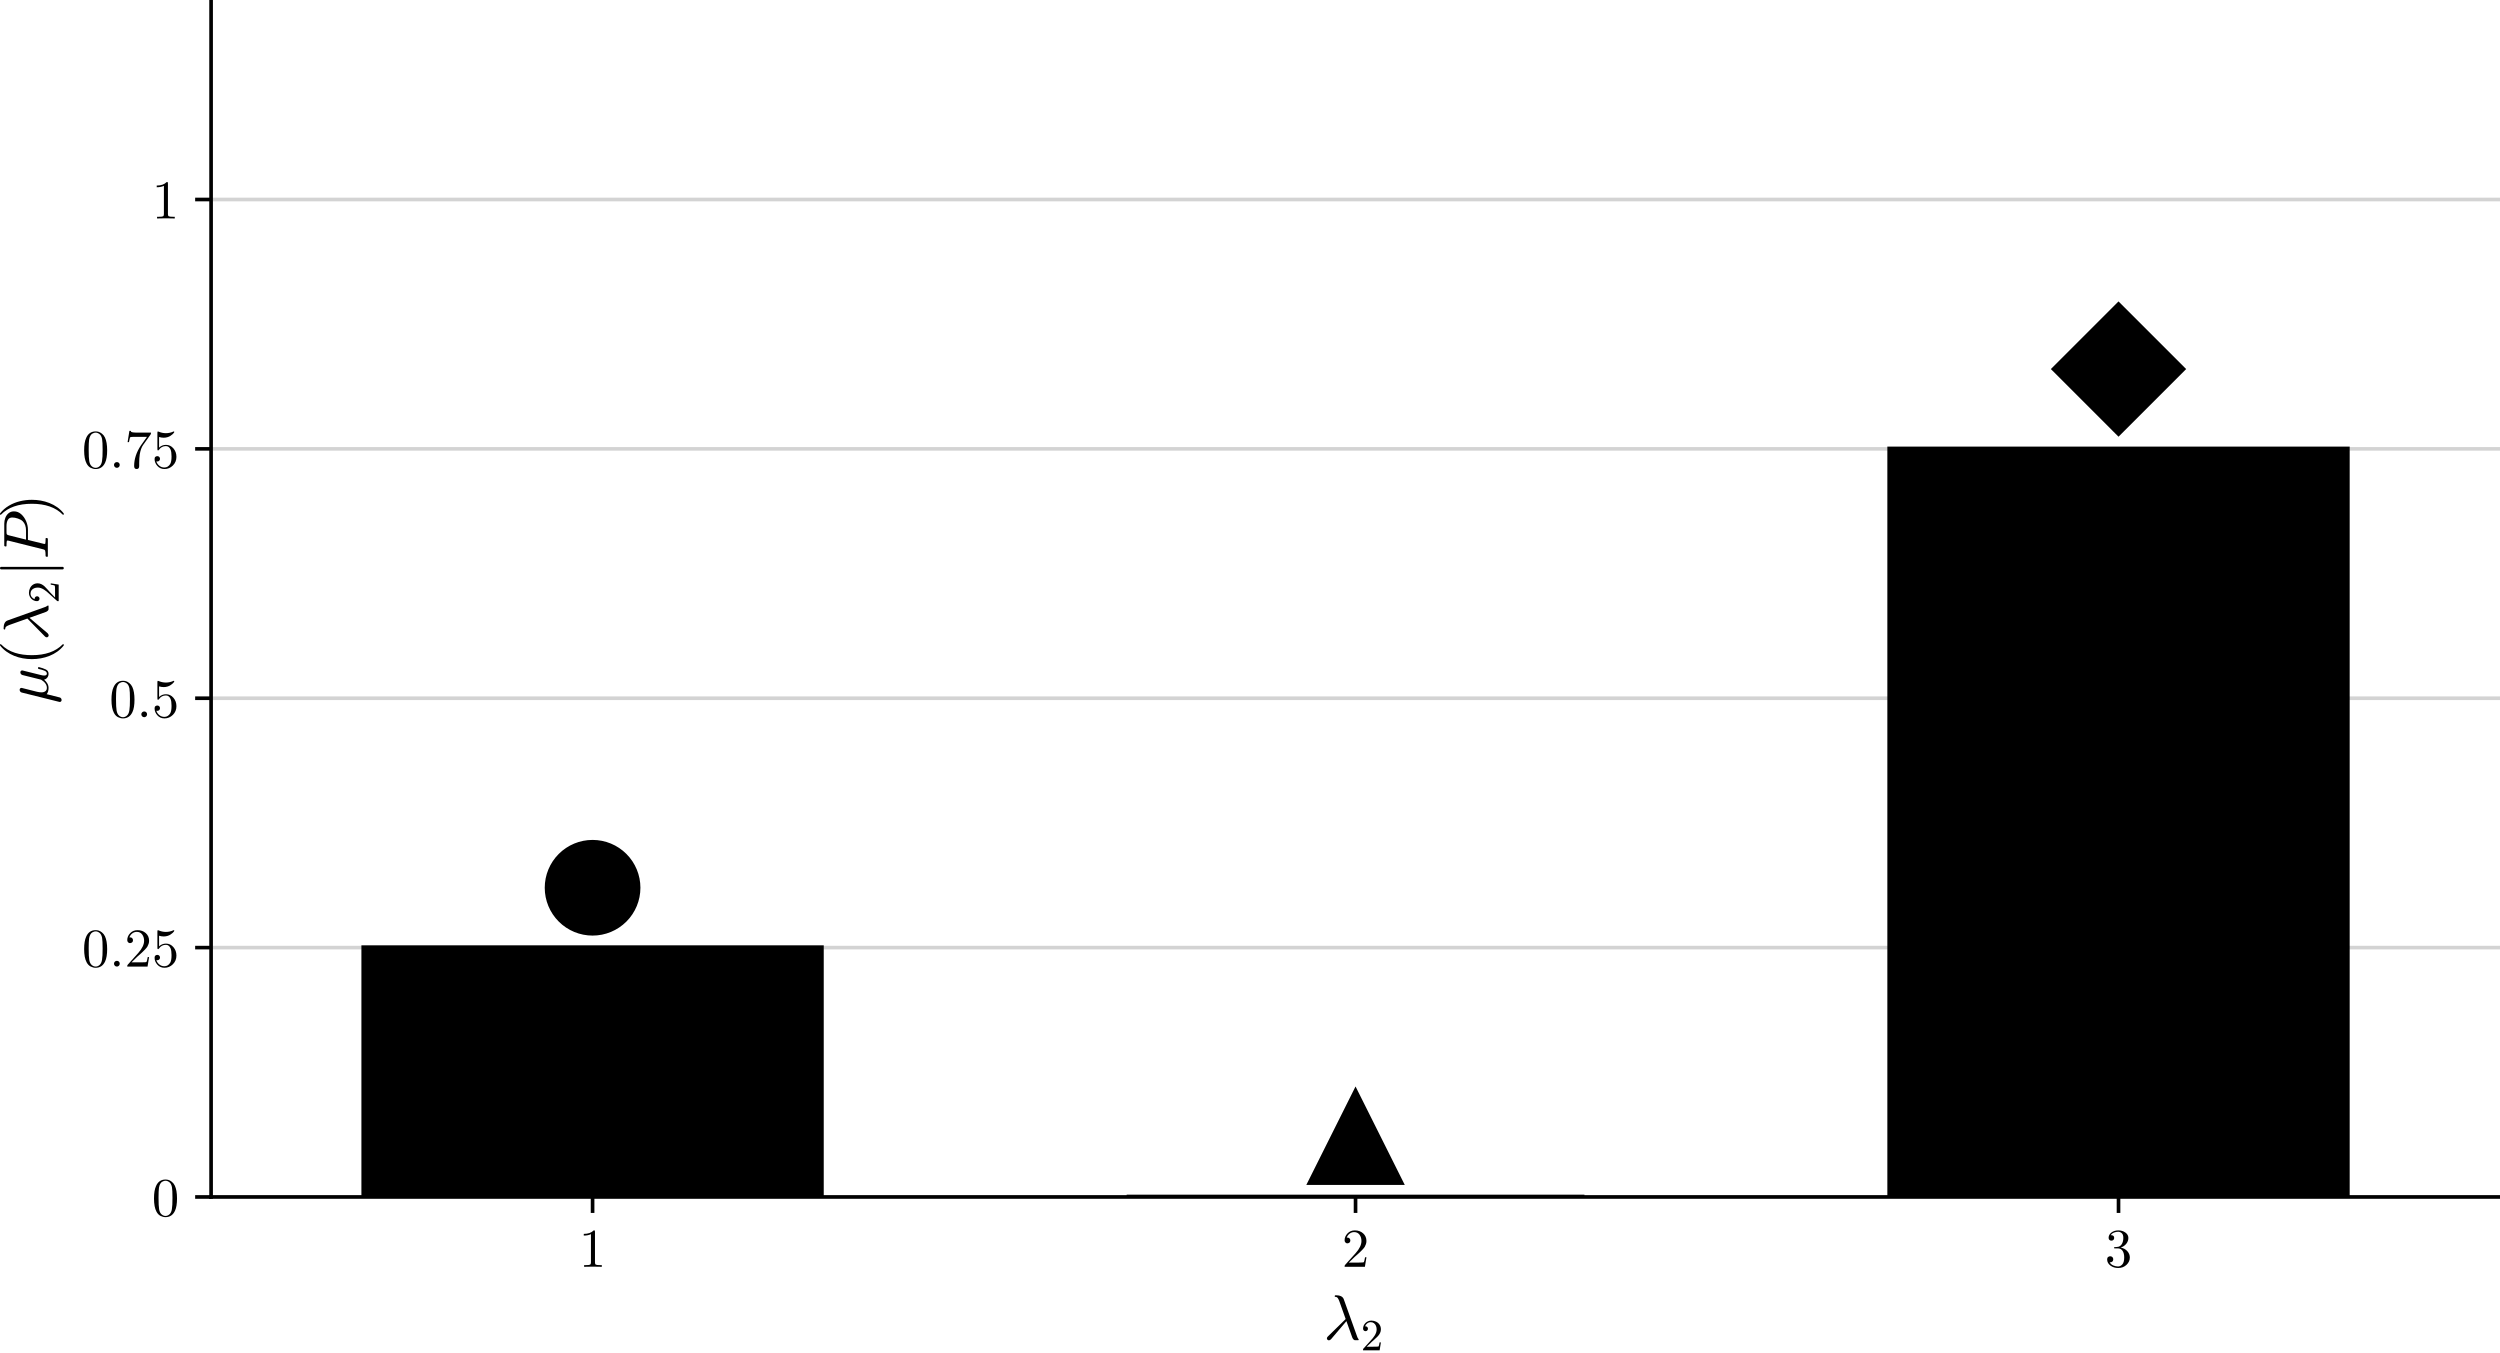
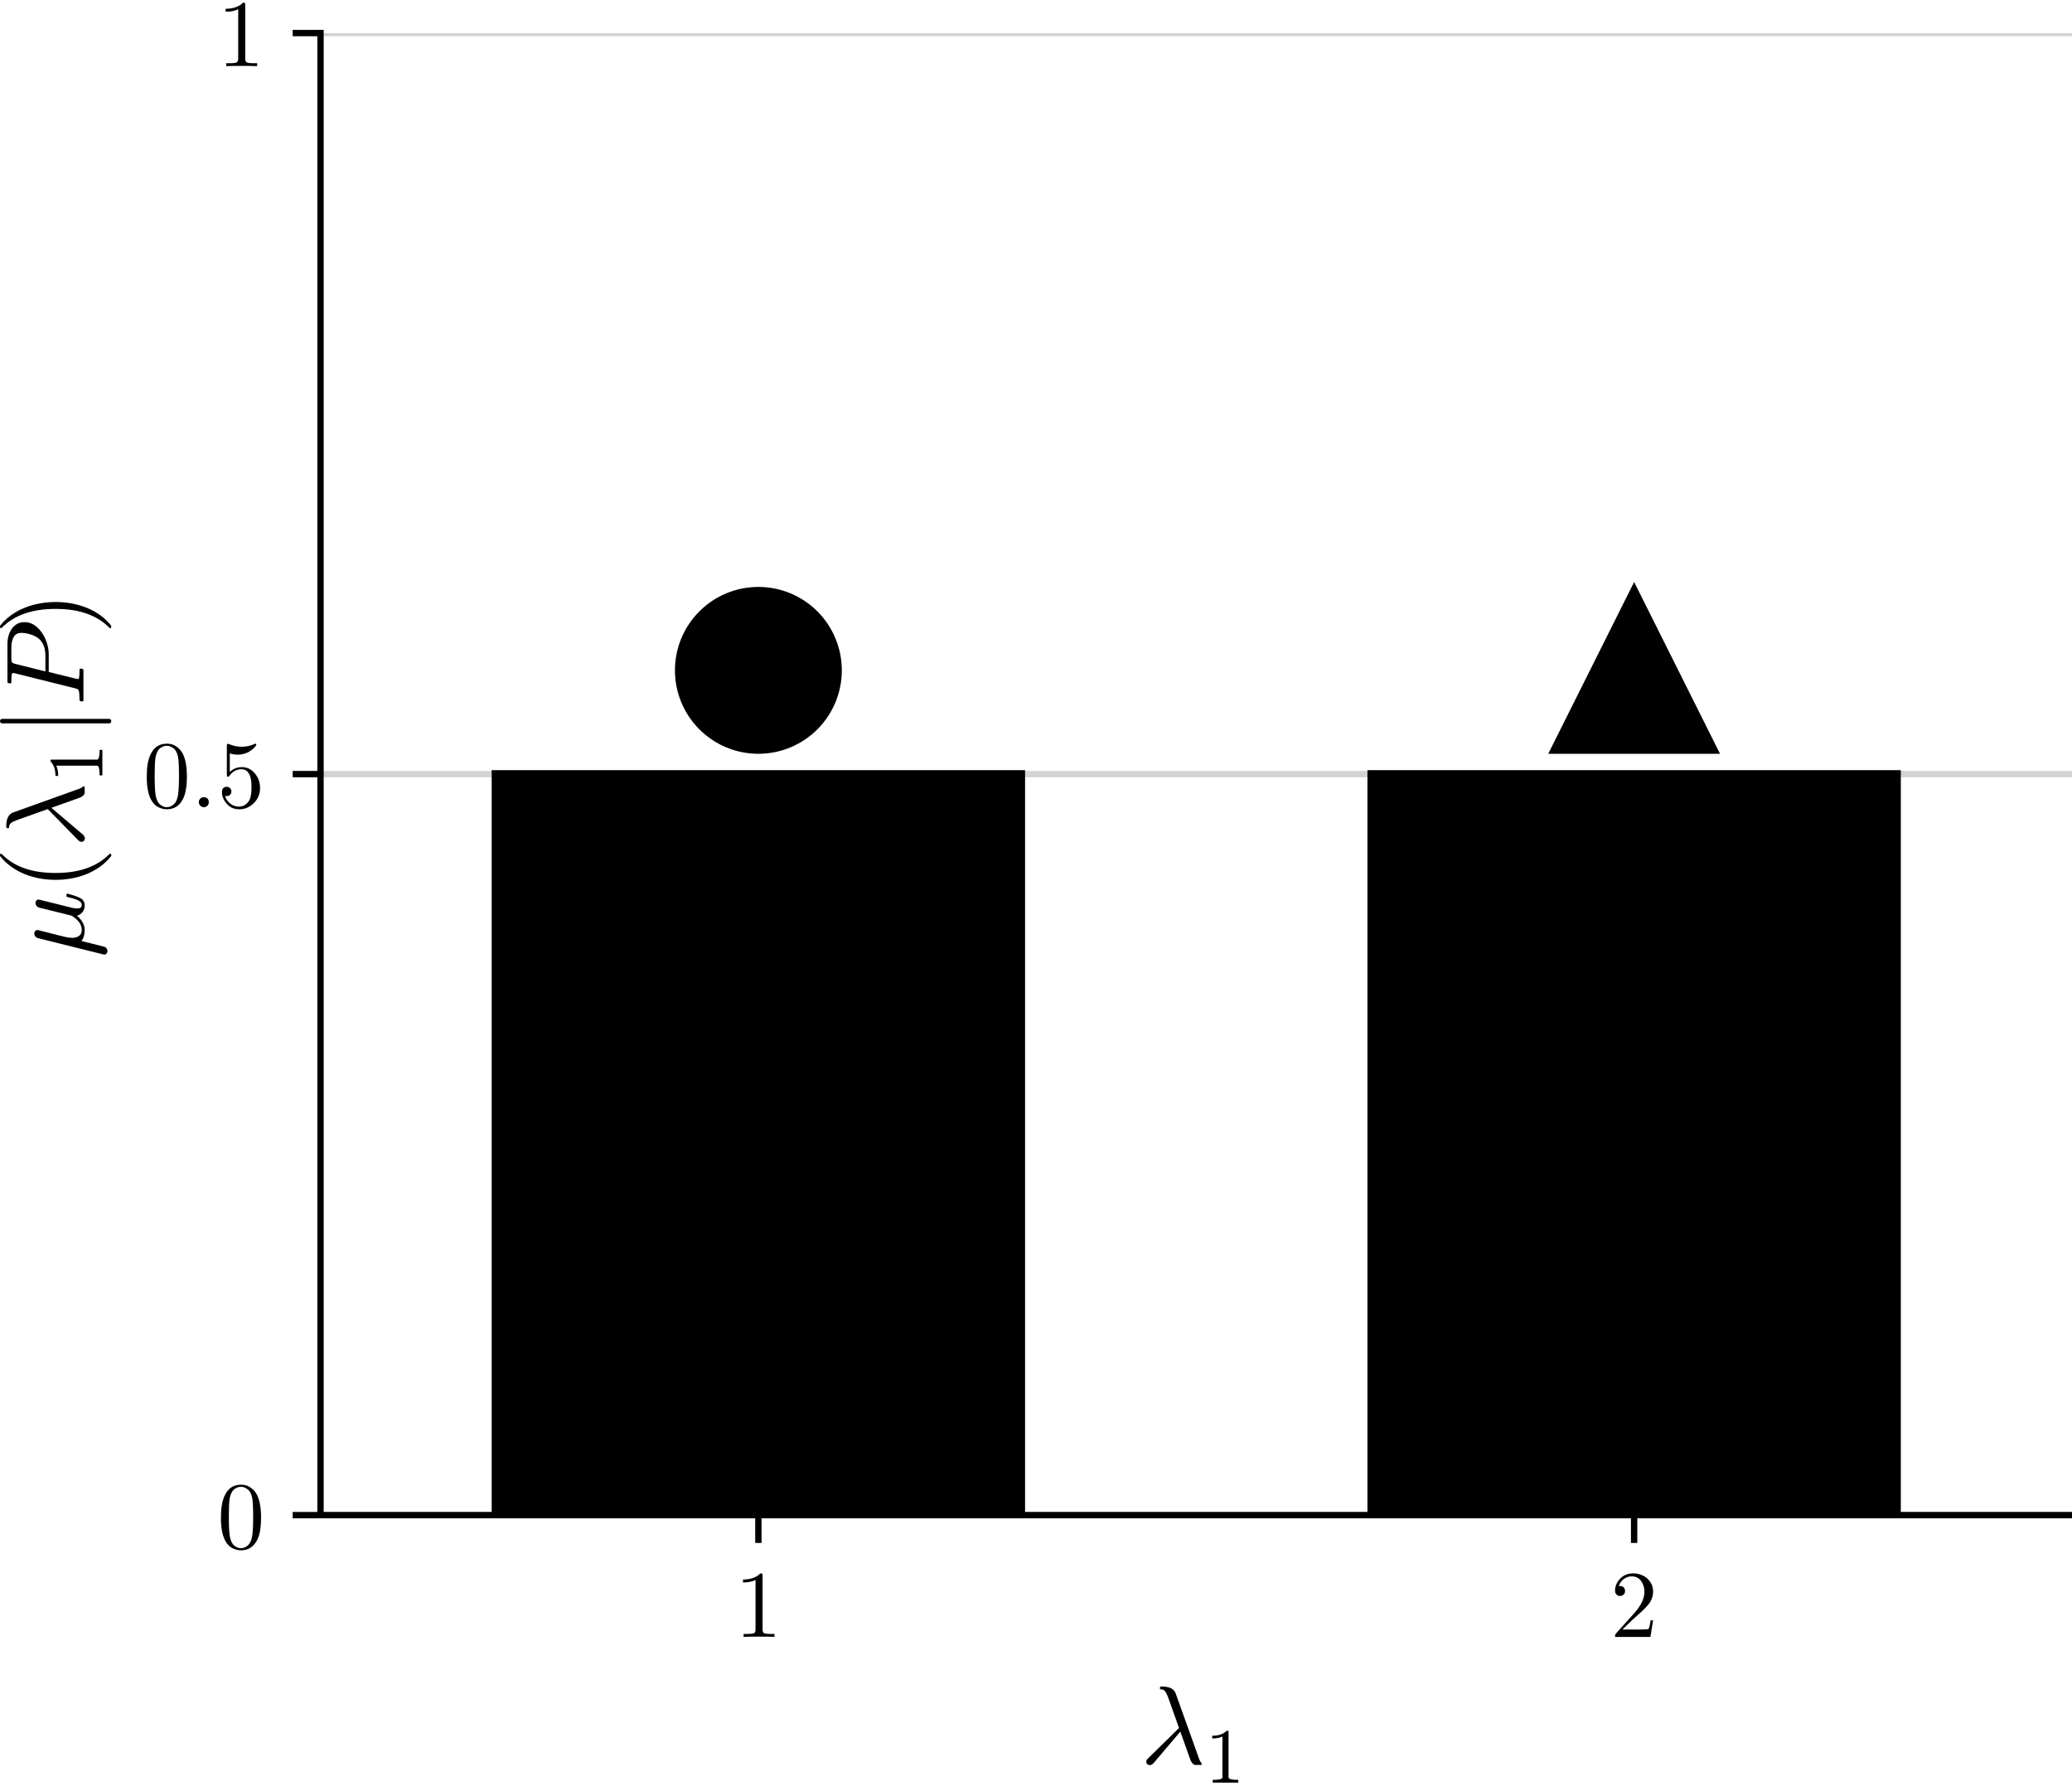
- <svg xmlns="http://www.w3.org/2000/svg" xmlns:xlink="http://www.w3.org/1999/xlink" width="548.739pt" height="296.813pt" viewBox="0 0 548.739 296.813" version="1.1">
+ <svg xmlns="http://www.w3.org/2000/svg" xmlns:xlink="http://www.w3.org/1999/xlink" width="260.751pt" height="224.76pt" viewBox="0 0 260.751 224.76" version="1.1">
  <defs>
    <style type="text/css">*{stroke-linejoin: round; stroke-linecap: butt}</style>
  </defs>
  <g id="figure_1">
    <g id="patch_1">
-       <path d="M 0 296.813  L 548.739 296.813  L 548.739 0  L 0 0  L 0 296.813  z " style="fill: none" />
+       <path d="M 0 224.76  L 260.751 224.76  L 260.751 0  L 0 0  L 0 224.76  z " style="fill: none" />
    </g>
    <g id="axes_1">
      <g id="patch_2">
-         <path d="M 46.334 262.73  L 548.739 262.73  L 548.739 -0  L 46.334 -0  L 46.334 262.73  z " style="fill: none" />
+         <path d="M 40.334 190.677  L 260.751 190.677  L 260.751 4.163  L 40.334 4.163  L 40.334 190.677  z " style="fill: none" />
      </g>
      <g id="matplotlib.axis_1">
        <g id="xtick_1">
          <g id="line2d_1">
            <defs>
-               <path id="mf5950d910e" d="M 0 0  L 0 3.5  " style="stroke: #000000; stroke-width: 0.8" />
+               <path id="m18513561de" d="M 0 0  L 0 3.5  " style="stroke: #000000; stroke-width: 0.8" />
            </defs>
            <g>
-               <use xlink:href="#mf5950d910e" x="130.068" y="262.73" style="stroke: #000000; stroke-width: 0.8" />
+               <use xlink:href="#m18513561de" x="95.438" y="190.677" style="stroke: #000000; stroke-width: 0.8" />
            </g>
          </g>
          <g id="text_1">
-             <g transform="translate(127.0679 278.057) scale(0.12 -0.12)">
+             <g transform="translate(92.438 206.0039) scale(0.12 -0.12)">
              <defs>
                <path id="CMUSerif-Roman-31" d="M 569 3653  L 569 3853  Q 1338 3853 1734 4263  Q 1844 4263 1862 4238  Q 1881 4213 1881 4097  L 1881 506  Q 1881 316 1975 256  Q 2069 197 2478 197  L 2681 197  L 2681 0  Q 2456 19 1643 19  Q 831 19 609 0  L 609 197  L 813 197  Q 1216 197 1312 255  Q 1409 313 1409 506  L 1409 3822  Q 1075 3653 569 3653  z " transform="scale(0.015625)" />
              </defs>
              <use xlink:href="#CMUSerif-Roman-31" />
            </g>
          </g>
        </g>
        <g id="xtick_2">
          <g id="line2d_2">
            <g>
-               <use xlink:href="#mf5950d910e" x="297.536" y="262.73" style="stroke: #000000; stroke-width: 0.8" />
+               <use xlink:href="#m18513561de" x="205.647" y="190.677" style="stroke: #000000; stroke-width: 0.8" />
            </g>
          </g>
          <g id="text_2">
-             <g transform="translate(294.5362 278.057) scale(0.12 -0.12)">
+             <g transform="translate(202.6465 206.0039) scale(0.12 -0.12)">
              <defs>
                <path id="CMUSerif-Roman-32" d="M 319 0  Q 319 116 330 150  Q 341 184 391 238  L 1619 1606  Q 2291 2363 2291 3022  Q 2291 3450 2067 3756  Q 1844 4063 1434 4063  Q 1153 4063 915 3891  Q 678 3719 569 3413  Q 588 3419 653 3419  Q 813 3419 902 3319  Q 991 3219 991 3084  Q 991 2913 880 2830  Q 769 2747 659 2747  Q 616 2747 558 2756  Q 500 2766 409 2855  Q 319 2944 319 3103  Q 319 3550 658 3906  Q 997 4263 1516 4263  Q 2103 4263 2489 3914  Q 2875 3566 2875 3022  Q 2875 2831 2817 2657  Q 2759 2484 2682 2350  Q 2606 2216 2400 2000  Q 2194 1784 2028 1631  Q 1863 1478 1491 1153  L 813 494  L 1966 494  Q 2528 494 2572 544  Q 2634 634 2713 1113  L 2875 1113  L 2694 0  L 319 0  z " transform="scale(0.015625)" />
              </defs>
              <use xlink:href="#CMUSerif-Roman-32" />
            </g>
          </g>
        </g>
-         <g id="xtick_3">
-           <g id="line2d_3">
-             <g>
-               <use xlink:href="#mf5950d910e" x="465.005" y="262.73" style="stroke: #000000; stroke-width: 0.8" />
-             </g>
-           </g>
-           <g id="text_3">
-             <g transform="translate(462.0046 278.057) scale(0.12 -0.12)">
-               <defs>
-                 <path id="CMUSerif-Roman-33" d="M 269 863  Q 269 1053 378 1143  Q 488 1234 628 1234  Q 775 1234 879 1139  Q 984 1044 984 878  Q 984 700 861 600  Q 738 500 563 525  Q 716 269 998 153  Q 1281 38 1544 38  Q 1819 38 2042 275  Q 2266 513 2266 1094  Q 2266 1588 2073 1872  Q 1881 2156 1503 2156  L 1222 2156  Q 1125 2156 1097 2165  Q 1069 2175 1069 2228  Q 1069 2291 1166 2303  Q 1263 2303 1416 2322  Q 1788 2334 1984 2656  Q 2163 2956 2163 3384  Q 2163 3775 1977 3939  Q 1791 4103 1550 4103  Q 1325 4103 1078 4009  Q 831 3916 697 3706  Q 1094 3706 1094 3384  Q 1094 3244 1005 3151  Q 916 3059 769 3059  Q 628 3059 534 3148  Q 441 3238 441 3391  Q 441 3756 767 4009  Q 1094 4263 1575 4263  Q 2050 4263 2401 4013  Q 2753 3763 2753 3378  Q 2753 3000 2503 2690  Q 2253 2381 1856 2253  Q 2344 2156 2634 1826  Q 2925 1497 2925 1094  Q 2925 594 2531 226  Q 2138 -141 1563 -141  Q 1031 -141 650 146  Q 269 434 269 863  z " transform="scale(0.015625)" />
-               </defs>
-               <use xlink:href="#CMUSerif-Roman-33" />
-             </g>
-           </g>
-         </g>
-         <g id="text_4">
-           <g transform="translate(290.5362 294.0986) scale(0.14 -0.14)">
+         <g id="text_3">
+           <g transform="translate(143.5422 222.0455) scale(0.14 -0.14)">
            <defs>
              <path id="Cmmi10-b8" d="M 325 109  Q 325 203 409 288  L 2209 2053  L 1575 3834  Q 1500 4038 1417 4156  Q 1334 4275 1178 4275  Q 1106 4275 1106 4359  Q 1113 4397 1138 4419  Q 1163 4441 1203 4441  Q 1875 4441 2016 4044  L 3316 416  Q 3400 144 3488 50  Q 3519 3 3519 -13  Q 3519 -72 3469 -72  L 3122 -72  Q 2963 -25 2869 206  L 2284 1844  L 738 25  Q 622 -84 531 -84  Q 450 -84 387 -28  Q 325 28 325 109  z " transform="scale(0.015625)" />
-               <path id="Cmr10-32" d="M 319 0  L 319 172  Q 319 188 331 206  L 1325 1306  Q 1550 1550 1690 1715  Q 1831 1881 1968 2097  Q 2106 2313 2186 2536  Q 2266 2759 2266 3009  Q 2266 3272 2169 3511  Q 2072 3750 1880 3894  Q 1688 4038 1416 4038  Q 1138 4038 916 3870  Q 694 3703 603 3438  Q 628 3444 672 3444  Q 816 3444 917 3347  Q 1019 3250 1019 3097  Q 1019 2950 917 2848  Q 816 2747 672 2747  Q 522 2747 420 2851  Q 319 2956 319 3097  Q 319 3338 409 3548  Q 500 3759 670 3923  Q 841 4088 1055 4175  Q 1269 4263 1509 4263  Q 1875 4263 2190 4108  Q 2506 3953 2690 3670  Q 2875 3388 2875 3009  Q 2875 2731 2753 2481  Q 2631 2231 2440 2026  Q 2250 1822 1953 1562  Q 1656 1303 1563 1216  L 838 519  L 1453 519  Q 1906 519 2211 526  Q 2516 534 2534 550  Q 2609 631 2688 1141  L 2875 1141  L 2694 0  L 319 0  z " transform="scale(0.015625)" />
+               <path id="Cmr10-31" d="M 594 0  L 594 225  Q 1394 225 1394 428  L 1394 3788  Q 1063 3628 556 3628  L 556 3853  Q 1341 3853 1741 4263  L 1831 4263  Q 1853 4263 1873 4245  Q 1894 4228 1894 4206  L 1894 428  Q 1894 225 2694 225  L 2694 0  L 594 0  z " transform="scale(0.015625)" />
            </defs>
            <use xlink:href="#Cmmi10-b8" transform="translate(0 0.609375)" />
-             <use xlink:href="#Cmr10-32" transform="translate(58.30078 -16.39688) scale(0.7)" />
+             <use xlink:href="#Cmr10-31" transform="translate(58.30078 -16.39688) scale(0.7)" />
          </g>
        </g>
      </g>
      <g id="matplotlib.axis_2">
        <g id="ytick_1">
+           <g id="line2d_3">
+             <path d="M 40.334 190.677  L 260.751 190.677  " clip-path="url(#p3311a121be)" style="fill: none; stroke: #d3d3d3; stroke-width: 0.8; stroke-linecap: square" />
+           </g>
          <g id="line2d_4">
-             <path d="M 46.334 262.73  L 548.739 262.73  " clip-path="url(#padb3be324b)" style="fill: none; stroke: #d3d3d3; stroke-width: 0.8; stroke-linecap: square" />
-           </g>
-           <g id="line2d_5">
            <defs>
-               <path id="mdb34c718d7" d="M 0 0  L -3.5 0  " style="stroke: #000000; stroke-width: 0.8" />
+               <path id="ma6331b6541" d="M 0 0  L -3.5 0  " style="stroke: #000000; stroke-width: 0.8" />
            </defs>
            <g>
-               <use xlink:href="#mdb34c718d7" x="46.334" y="262.73" style="stroke: #000000; stroke-width: 0.8" />
+               <use xlink:href="#ma6331b6541" x="40.334" y="190.677" style="stroke: #000000; stroke-width: 0.8" />
            </g>
          </g>
-           <g id="text_5">
-             <g transform="translate(33.33375 266.8936) scale(0.12 -0.12)">
+           <g id="text_4">
+             <g transform="translate(27.33375 194.8405) scale(0.12 -0.12)">
              <defs>
                <path id="CMUSerif-Roman-30" d="M 250 2047  Q 250 2988 488 3500  Q 819 4263 1600 4263  Q 1766 4263 1939 4217  Q 2113 4172 2333 4000  Q 2553 3828 2688 3547  Q 2944 3003 2944 2047  Q 2944 1113 2706 603  Q 2359 -141 1594 -141  Q 1306 -141 1014 6  Q 722 153 538 506  Q 250 1034 250 2047  z M 781 2125  Q 781 1159 850 775  Q 928 359 1142 179  Q 1356 0 1594 0  Q 1850 0 2064 192  Q 2278 384 2344 800  Q 2416 1209 2413 2125  Q 2413 3016 2350 3372  Q 2266 3788 2042 3955  Q 1819 4122 1594 4122  Q 1509 4122 1420 4097  Q 1331 4072 1203 4000  Q 1075 3928 976 3750  Q 878 3572 831 3303  Q 781 2956 781 2125  z " transform="scale(0.015625)" />
              </defs>
              <use xlink:href="#CMUSerif-Roman-30" />
            </g>
          </g>
        </g>
        <g id="ytick_2">
+           <g id="line2d_5">
+             <path d="M 40.334 97.42  L 260.751 97.42  " clip-path="url(#p3311a121be)" style="fill: none; stroke: #d3d3d3; stroke-width: 0.8; stroke-linecap: square" />
+           </g>
          <g id="line2d_6">
-             <path d="M 46.334 207.995  L 548.739 207.995  " clip-path="url(#padb3be324b)" style="fill: none; stroke: #d3d3d3; stroke-width: 0.8; stroke-linecap: square" />
-           </g>
-           <g id="line2d_7">
            <g>
-               <use xlink:href="#mdb34c718d7" x="46.334" y="207.995" style="stroke: #000000; stroke-width: 0.8" />
+               <use xlink:href="#ma6331b6541" x="40.334" y="97.42" style="stroke: #000000; stroke-width: 0.8" />
            </g>
          </g>
-           <g id="text_6">
-             <g transform="translate(18 212.1581) scale(0.12 -0.12)">
+           <g id="text_5">
+             <g transform="translate(18 101.5837) scale(0.12 -0.12)">
              <defs>
                <path id="CMUSerif-Roman-2e" d="M 641 103  Q 544 206 544 340  Q 544 475 641 573  Q 738 672 884 672  Q 1025 672 1120 580  Q 1216 488 1216 339  Q 1216 191 1114 95  Q 1013 0 884 0  Q 738 0 641 103  z " transform="scale(0.015625)" />
                <path id="CMUSerif-Roman-35" d="M 319 1031  Q 319 1222 422 1295  Q 525 1369 634 1369  Q 781 1369 867 1276  Q 953 1184 953 1056  Q 953 928 867 836  Q 781 744 634 744  Q 563 744 525 756  Q 609 463 867 250  Q 1125 38 1466 38  Q 1894 38 2150 453  Q 2303 722 2303 1331  Q 2303 1869 2188 2138  Q 2009 2547 1644 2547  Q 1125 2547 819 2100  Q 781 2044 738 2041  Q 675 2041 661 2077  Q 647 2113 647 2209  L 647 4103  Q 647 4256 709 4256  Q 734 4256 788 4238  Q 1191 4059 1638 4056  Q 2097 4056 2509 4244  Q 2541 4263 2559 4263  Q 2622 4263 2625 4191  Q 2625 4166 2573 4092  Q 2522 4019 2412 3923  Q 2303 3828 2162 3737  Q 2022 3647 1817 3586  Q 1613 3525 1388 3525  Q 1119 3525 844 3609  L 844 2363  Q 1175 2688 1656 2688  Q 2169 2688 2522 2275  Q 2875 1863 2875 1288  Q 2875 684 2458 271  Q 2041 -141 1478 -141  Q 966 -141 642 225  Q 319 591 319 1031  z " transform="scale(0.015625)" />
              </defs>
              <use xlink:href="#CMUSerif-Roman-30" />
              <use xlink:href="#CMUSerif-Roman-2e" transform="translate(50 0)" />
-               <use xlink:href="#CMUSerif-Roman-32" transform="translate(77.7832 0)" />
-               <use xlink:href="#CMUSerif-Roman-35" transform="translate(127.7832 0)" />
+               <use xlink:href="#CMUSerif-Roman-35" transform="translate(77.7832 0)" />
            </g>
          </g>
        </g>
        <g id="ytick_3">
+           <g id="line2d_7">
+             <path d="M 40.334 4.163  L 260.751 4.163  " clip-path="url(#p3311a121be)" style="fill: none; stroke: #d3d3d3; stroke-width: 0.8; stroke-linecap: square" />
+           </g>
          <g id="line2d_8">
-             <path d="M 46.334 153.259  L 548.739 153.259  " clip-path="url(#padb3be324b)" style="fill: none; stroke: #d3d3d3; stroke-width: 0.8; stroke-linecap: square" />
-           </g>
-           <g id="line2d_9">
            <g>
-               <use xlink:href="#mdb34c718d7" x="46.334" y="153.259" style="stroke: #000000; stroke-width: 0.8" />
+               <use xlink:href="#ma6331b6541" x="40.334" y="4.163" style="stroke: #000000; stroke-width: 0.8" />
            </g>
          </g>
-           <g id="text_7">
-             <g transform="translate(24 157.4227) scale(0.12 -0.12)">
-               <use xlink:href="#CMUSerif-Roman-30" />
-               <use xlink:href="#CMUSerif-Roman-2e" transform="translate(50 0)" />
-               <use xlink:href="#CMUSerif-Roman-35" transform="translate(77.7832 0)" />
-             </g>
-           </g>
-         </g>
-         <g id="ytick_4">
-           <g id="line2d_10">
-             <path d="M 46.334 98.524  L 548.739 98.524  " clip-path="url(#padb3be324b)" style="fill: none; stroke: #d3d3d3; stroke-width: 0.8; stroke-linecap: square" />
-           </g>
-           <g id="line2d_11">
-             <g>
-               <use xlink:href="#mdb34c718d7" x="46.334" y="98.524" style="stroke: #000000; stroke-width: 0.8" />
-             </g>
-           </g>
-           <g id="text_8">
-             <g transform="translate(18 102.6872) scale(0.12 -0.12)">
-               <defs>
-                 <path id="CMUSerif-Roman-37" d="M 359 3009  L 569 4325  L 728 4325  Q 747 4247 780 4212  Q 813 4178 995 4150  Q 1178 4122 1550 4122  L 3103 4122  Q 3103 3975 3047 3897  L 2181 2681  Q 1906 2297 1784 1588  Q 1713 1113 1716 538  L 1716 213  Q 1716 -141 1420 -141  Q 1125 -141 1125 213  Q 1125 1434 1913 2619  Q 1997 2741 2308 3175  Q 2619 3609 2631 3628  L 1306 3628  Q 725 3628 678 3591  Q 616 3534 519 3009  L 359 3009  z " transform="scale(0.015625)" />
-               </defs>
-               <use xlink:href="#CMUSerif-Roman-30" />
-               <use xlink:href="#CMUSerif-Roman-2e" transform="translate(50 0)" />
-               <use xlink:href="#CMUSerif-Roman-37" transform="translate(77.7832 0)" />
-               <use xlink:href="#CMUSerif-Roman-35" transform="translate(127.7832 0)" />
-             </g>
-           </g>
-         </g>
-         <g id="ytick_5">
-           <g id="line2d_12">
-             <path d="M 46.334 43.788  L 548.739 43.788  " clip-path="url(#padb3be324b)" style="fill: none; stroke: #d3d3d3; stroke-width: 0.8; stroke-linecap: square" />
-           </g>
-           <g id="line2d_13">
-             <g>
-               <use xlink:href="#mdb34c718d7" x="46.334" y="43.788" style="stroke: #000000; stroke-width: 0.8" />
-             </g>
-           </g>
-           <g id="text_9">
-             <g transform="translate(33.33375 47.95179) scale(0.12 -0.12)">
+           <g id="text_6">
+             <g transform="translate(27.33375 8.326875) scale(0.12 -0.12)">
              <use xlink:href="#CMUSerif-Roman-31" />
            </g>
          </g>
        </g>
-         <g id="text_10">
-           <g transform="translate(10.5 154.4651) rotate(-90) scale(0.14 -0.14)">
+         <g id="text_7">
+           <g transform="translate(10.5 120.5203) rotate(-90) scale(0.14 -0.14)">
            <defs>
              <path id="Cmmi10-b9" d="M 178 -1203  Q 178 -1166 184 -1153  L 1125 2625  Q 1153 2716 1226 2772  Q 1300 2828 1394 2828  Q 1475 2828 1531 2779  Q 1588 2731 1588 2650  Q 1588 2631 1586 2620  Q 1584 2609 1581 2597  L 1203 1100  Q 1141 834 1141 641  Q 1141 403 1253 250  Q 1366 97 1594 97  Q 2059 97 2413 678  Q 2416 684 2417 687  Q 2419 691 2419 697  L 2881 2553  Q 2903 2638 2981 2698  Q 3059 2759 3150 2759  Q 3225 2759 3283 2709  Q 3341 2659 3341 2578  Q 3341 2541 3334 2528  L 2875 684  Q 2828 503 2828 372  Q 2828 97 3016 97  Q 3216 97 3317 344  Q 3419 591 3494 941  Q 3506 978 3547 978  L 3622 978  Q 3647 978 3664 958  Q 3681 938 3681 916  Q 3569 469 3436 198  Q 3303 -72 3003 -72  Q 2791 -72 2627 50  Q 2463 172 2413 378  Q 2253 178 2039 53  Q 1825 -72 1588 -72  Q 1188 -72 959 116  L 634 -1178  Q 616 -1269 541 -1325  Q 466 -1381 372 -1381  Q 294 -1381 236 -1332  Q 178 -1284 178 -1203  z " transform="scale(0.015625)" />
              <path id="Cmr10-28" d="M 1984 -1588  Q 1628 -1306 1370 -942  Q 1113 -578 948 -165  Q 784 247 703 697  Q 622 1147 622 1600  Q 622 2059 703 2509  Q 784 2959 951 3375  Q 1119 3791 1378 4153  Q 1638 4516 1984 4788  Q 1984 4800 2016 4800  L 2075 4800  Q 2094 4800 2109 4783  Q 2125 4766 2125 4744  Q 2125 4716 2113 4703  Q 1800 4397 1592 4047  Q 1384 3697 1257 3301  Q 1131 2906 1075 2482  Q 1019 2059 1019 1600  Q 1019 -434 2106 -1491  Q 2125 -1509 2125 -1544  Q 2125 -1559 2108 -1579  Q 2091 -1600 2075 -1600  L 2016 -1600  Q 1984 -1600 1984 -1588  z " transform="scale(0.015625)" />
              <path id="Cmsy10-6a" d="M 763 -1484  L 763 4684  Q 763 4734 800 4767  Q 838 4800 891 4800  Q 938 4800 978 4767  Q 1019 4734 1019 4684  L 1019 -1484  Q 1019 -1534 978 -1567  Q 938 -1600 891 -1600  Q 838 -1600 800 -1567  Q 763 -1534 763 -1484  z " transform="scale(0.015625)" />
              <path id="Cmmi10-50" d="M 313 0  Q 250 0 250 84  Q 253 100 262 139  Q 272 178 289 201  Q 306 225 331 225  Q 722 225 878 269  Q 959 297 997 441  L 1875 3956  Q 1888 4019 1888 4044  Q 1888 4113 1813 4122  Q 1691 4147 1350 4147  Q 1288 4147 1288 4231  Q 1291 4247 1300 4286  Q 1309 4325 1326 4348  Q 1344 4372 1369 4372  L 3578 4372  Q 3881 4372 4165 4264  Q 4450 4156 4631 3934  Q 4813 3713 4813 3397  Q 4813 2991 4527 2672  Q 4241 2353 3814 2175  Q 3388 1997 2988 1997  L 1947 1997  L 1556 416  Q 1544 353 1544 325  Q 1544 300 1551 283  Q 1559 266 1573 261  Q 1588 256 1619 250  Q 1741 225 2081 225  Q 2144 225 2144 141  Q 2122 50 2109 25  Q 2097 0 2034 0  L 313 0  z M 1978 2188  L 2875 2188  Q 3497 2188 3822 2522  Q 3988 2688 4092 3000  Q 4197 3313 4197 3566  Q 4197 3881 3956 4014  Q 3716 4147 3359 4147  L 2747 4147  Q 2572 4147 2515 4117  Q 2459 4088 2413 3928  L 1978 2188  z " transform="scale(0.015625)" />
              <path id="Cmr10-29" d="M 416 -1600  Q 359 -1600 359 -1544  Q 359 -1516 372 -1503  Q 1466 -434 1466 1600  Q 1466 3634 384 4691  Q 359 4706 359 4744  Q 359 4766 376 4783  Q 394 4800 416 4800  L 475 4800  Q 494 4800 506 4788  Q 966 4425 1272 3906  Q 1578 3388 1720 2800  Q 1863 2213 1863 1600  Q 1863 1147 1786 708  Q 1709 269 1542 -157  Q 1375 -584 1119 -945  Q 863 -1306 506 -1588  Q 494 -1600 475 -1600  L 416 -1600  z " transform="scale(0.015625)" />
            </defs>
            <use xlink:href="#Cmmi10-b9" />
            <use xlink:href="#Cmr10-28" transform="translate(60.20508 0)" />
            <use xlink:href="#Cmmi10-b8" transform="translate(99.02344 0)" />
-             <use xlink:href="#Cmr10-32" transform="translate(157.3242 -17.00625) scale(0.7)" />
+             <use xlink:href="#Cmr10-31" transform="translate(157.3242 -17.00625) scale(0.7)" />
            <use xlink:href="#Cmsy10-6a" transform="translate(198.7016 0)" />
            <use xlink:href="#Cmmi10-50" transform="translate(226.3871 0)" />
            <use xlink:href="#Cmr10-29" transform="translate(290.5961 0)" />
          </g>
        </g>
      </g>
      <g id="patch_3">
-         <path d="M 79.827 262.73  L 180.308 262.73  L 180.308 207.995  L 79.827 207.995  z " clip-path="url(#padb3be324b)" style="stroke: #000000; stroke-linejoin: miter" />
+         <path d="M 62.375 190.677  L 128.501 190.677  L 128.501 97.42  L 62.375 97.42  z " clip-path="url(#p3311a121be)" style="stroke: #000000; stroke-linejoin: miter" />
      </g>
      <g id="patch_4">
-         <path d="M 247.296 262.73  L 347.777 262.73  L 347.777 262.73  L 247.296 262.73  z " clip-path="url(#padb3be324b)" style="stroke: #000000; stroke-linejoin: miter" />
+         <path d="M 172.584 190.677  L 238.709 190.677  L 238.709 97.42  L 172.584 97.42  z " clip-path="url(#p3311a121be)" style="stroke: #000000; stroke-linejoin: miter" />
+       </g>
+       <g id="line2d_9">
+         <defs>
+           <path id="m533c8a739a" d="M 0 10  C 2.652 10 5.196 8.946 7.071 7.071  C 8.946 5.196 10 2.652 10 0  C 10 -2.652 8.946 -5.196 7.071 -7.071  C 5.196 -8.946 2.652 -10 0 -10  C -2.652 -10 -5.196 -8.946 -7.071 -7.071  C -8.946 -5.196 -10 -2.652 -10 0  C -10 2.652 -8.946 5.196 -7.071 7.071  C -5.196 8.946 -2.652 10 0 10  z " style="stroke: #000000" />
+         </defs>
+         <g>
+           <use xlink:href="#m533c8a739a" x="95.438" y="84.364" style="stroke: #000000" />
+         </g>
+       </g>
+       <g id="line2d_10">
+         <defs>
+           <path id="m78c575f3b5" d="M 0 -10  L -10 10  L 10 10  z " style="stroke: #000000; stroke-linejoin: miter" />
+         </defs>
+         <g>
+           <use xlink:href="#m78c575f3b5" x="205.647" y="84.364" style="stroke: #000000; stroke-linejoin: miter" />
+         </g>
      </g>
      <g id="patch_5">
-         <path d="M 414.764 262.73  L 515.245 262.73  L 515.245 98.524  L 414.764 98.524  z " clip-path="url(#padb3be324b)" style="stroke: #000000; stroke-linejoin: miter" />
-       </g>
-       <g id="line2d_14">
-         <defs>
-           <path id="m96a007d4f3" d="M 0 10  C 2.652 10 5.196 8.946 7.071 7.071  C 8.946 5.196 10 2.652 10 0  C 10 -2.652 8.946 -5.196 7.071 -7.071  C 5.196 -8.946 2.652 -10 0 -10  C -2.652 -10 -5.196 -8.946 -7.071 -7.071  C -8.946 -5.196 -10 -2.652 -10 0  C -10 2.652 -8.946 5.196 -7.071 7.071  C -5.196 8.946 -2.652 10 0 10  z " style="stroke: #000000" />
-         </defs>
-         <g>
-           <use xlink:href="#m96a007d4f3" x="130.068" y="194.858" style="stroke: #000000" />
-         </g>
-       </g>
-       <g id="line2d_15">
-         <defs>
-           <path id="md79ae2a936" d="M 0 -10  L -10 10  L 10 10  z " style="stroke: #000000; stroke-linejoin: miter" />
-         </defs>
-         <g>
-           <use xlink:href="#md79ae2a936" x="297.536" y="249.594" style="stroke: #000000; stroke-linejoin: miter" />
-         </g>
-       </g>
-       <g id="line2d_16">
-         <defs>
-           <path id="meea518c95f" d="M -0 14.142  L 14.142 0  L 0 -14.142  L -14.142 -0  z " style="stroke: #000000; stroke-linejoin: miter" />
-         </defs>
-         <g>
-           <use xlink:href="#meea518c95f" x="465.005" y="81.008" style="stroke: #000000; stroke-linejoin: miter" />
-         </g>
+         <path d="M 40.334 190.677  L 40.334 4.163  " style="fill: none; stroke: #000000; stroke-width: 0.8; stroke-linejoin: miter; stroke-linecap: square" />
      </g>
      <g id="patch_6">
-         <path d="M 46.334 262.73  L 46.334 -0  " style="fill: none; stroke: #000000; stroke-width: 0.8; stroke-linejoin: miter; stroke-linecap: square" />
-       </g>
-       <g id="patch_7">
-         <path d="M 46.334 262.73  L 548.739 262.73  " style="fill: none; stroke: #000000; stroke-width: 0.8; stroke-linejoin: miter; stroke-linecap: square" />
+         <path d="M 40.334 190.677  L 260.751 190.677  " style="fill: none; stroke: #000000; stroke-width: 0.8; stroke-linejoin: miter; stroke-linecap: square" />
      </g>
    </g>
  </g>
  <defs>
-     <clipPath id="padb3be324b">
-       <rect x="46.334" y="-0" width="502.405" height="262.73" />
+     <clipPath id="p3311a121be">
+       <rect x="40.334" y="4.163" width="220.417" height="186.514" />
    </clipPath>
  </defs>
</svg>
